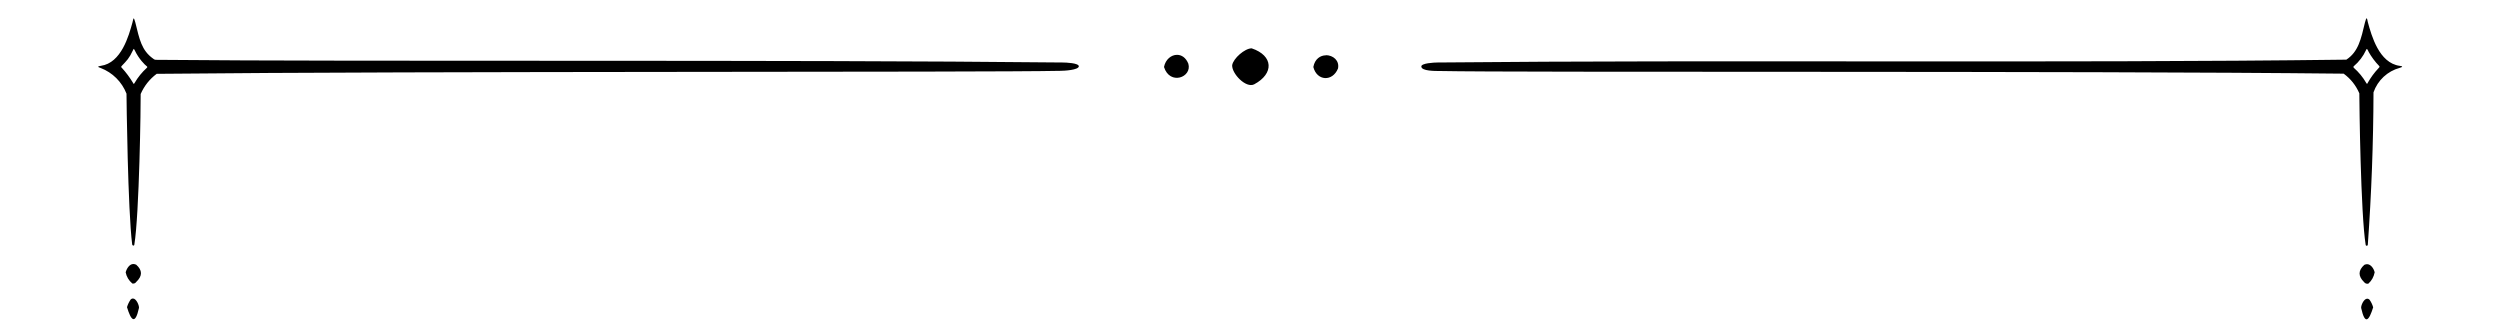
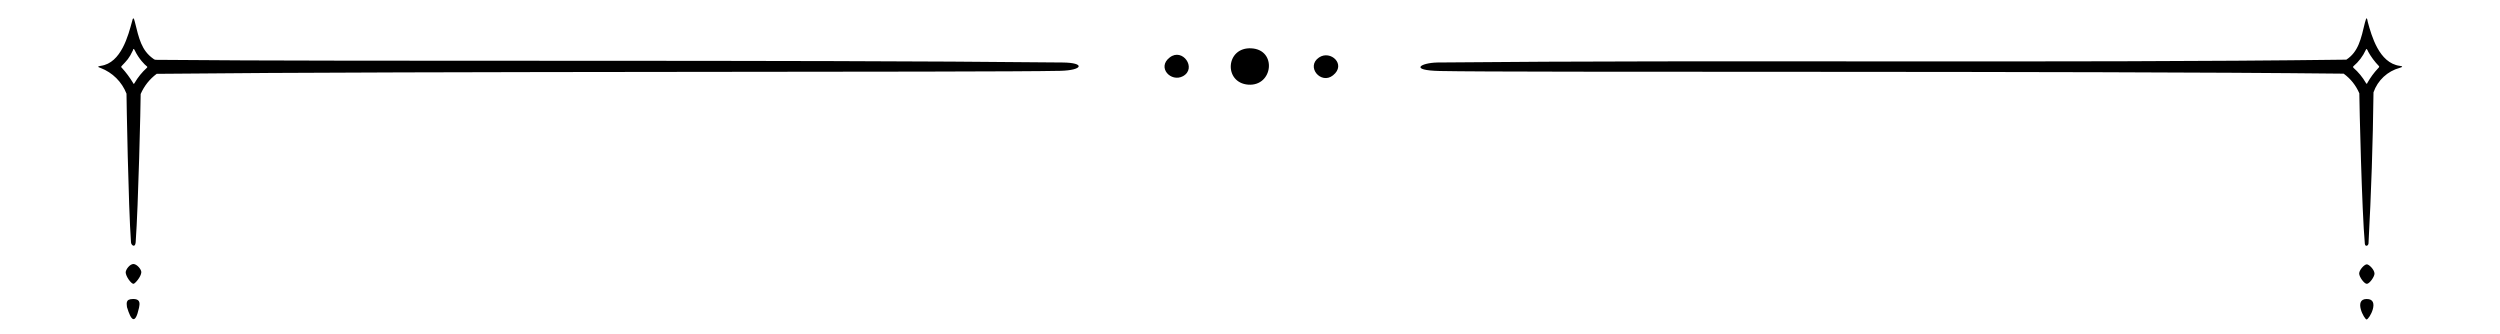
<svg xmlns="http://www.w3.org/2000/svg" xml:space="preserve" style="clip-rule:evenodd;fill-rule:evenodd;image-rendering:optimizeQuality;shape-rendering:geometricPrecision;text-rendering:geometricPrecision" viewBox="0 0 1500 200">
  <g style="clip-rule:evenodd;display:inline;fill-rule:evenodd;image-rendering:optimizeQuality;shape-rendering:geometricPrecision;text-rendering:geometricPrecision">
    <path d="M0 0h1500v200H0z" style="clip-rule:evenodd;display:inline;fill:none;fill-opacity:.499;fill-rule:evenodd;stroke-width:1.422;stroke-opacity:.15;image-rendering:optimizeQuality;shape-rendering:geometricPrecision;text-rendering:geometricPrecision" />
-     <path d="M1420 11q-.3-.2-1 2.4c-2.4 10.1-4 17.7-11.2 22.4h-.6c-170.3 2.2-376.4 0-544.7 1.7-2 0-9.8.4-9.7 2.4 0 2.8 8.5 2.7 11.1 2.7 45.8 1 380-.2 542.3 1.6q6.3 4.6 9.4 11.8v.2c0 5.4.8 72.3 3.8 90.7.1.7 1.2.9 1.3-.2a1338 1338 0 0 0 3.4-91.3 23 23 0 0 1 15.8-14.7c2.1-.6 1.6-1-.1-1.2-12.4-1.7-16.9-18.2-19.1-26.2-.2-.9-.4-2.3-.7-2.3M80.2 11c-.3.1-.4 1.5-.7 2.4-2.2 8-6.7 24.4-19 26.1-1.8.3-2.3.6-.1 1.3a27 27 0 0 1 15.5 15.4c0 3 .8 70 3.4 90.4.2 1 1.2 1 1.3.2 3-18.3 3.9-84.3 3.8-90.4q3.2-7.3 9.6-12.1c162.1-1.7 496.3-.8 542.1-1.8 2.6 0 11-.5 11.2-2.7 0-2-7.7-2.3-9.8-2.3-167.9-1.8-418-.4-543.3-1.6-1.3 0-1.5-.1-2.3-.7-7-5-8.2-11.6-10.7-21.7q-.7-2.6-1-2.4M751 29c-4.1 0-11 6-11.7 10.1-.3 5 8.2 14 13.2 11.5 12-6.4 11.6-17.2-1.5-21.6m670 1.8a41 41 0 0 0 6.6 8.9q.3.5-.3 1c-3 3.2-4.8 5.8-6.6 8.9-.4 1.3-1 .2-1 .1a36 36 0 0 0-7.4-9q-.5-.6 0-1a28 28 0 0 0 7.3-9.6c.6-1.6 1 0 1.5.7M80.2 29.3q.2 0 .6.8c2.5 5.3 6.2 8.9 7.2 9.6q.7.5.1 1a38 38 0 0 0-7.3 9c-.1.2-.6 1.2-1 0a56 56 0 0 0-6.7-9q-.6-.4-.2-1c3.3-3.5 4.5-4.5 6.9-9.6zm626 3.6c-3.4 0-6.9 2.7-7.8 7.3 3.5 11.2 17 6.2 14.6-2-1.5-3.7-4.1-5.3-6.8-5.3m89.3.3c-3.2 0-6.6 2.1-7.5 7 2.1 8.4 11.5 9 14.8.9 1-4.8-3-8-7.3-8M80 158.4c-2.3 0-4 2.7-4.6 5q.8 4 4 6.7 1.5.3 2.4-1 5.6-5.3-.1-10.3-1-.4-1.7-.4m1340.3.1q-.8 0-1.7.4-5.6 5-.2 10.3 1 1.3 2.6 1 3-2.7 3.8-6.8c-.5-2.2-2.2-4.8-4.5-4.9M79.8 179.1h-.2a2 2 0 0 0-1.2.6q-1.5 2.2-2.2 4.6c2.4 8 4.9 10.9 7.2.4.1-1.4-1.5-5.5-3.6-5.6m1340.5.1c-2.1.1-3.8 4.2-3.6 5.6 2.3 10.5 4.7 7.6 7.2-.4q-.7-2.5-2.2-4.6a2 2 0 0 0-1.4-.6" style="clip-rule:evenodd;display:inline;fill-rule:evenodd;stroke-width:.377;image-rendering:optimizeQuality;shape-rendering:geometricPrecision;text-rendering:geometricPrecision" />
+     <path d="M1420 11q-.3-.2-1 2.4c-2.4 10.1-4 17.7-11.2 22.4h-.6c-170.3 2.2-376.4 0-544.7 1.7-10.2.2-17.3 4.7 1.4 5.1 45.8 1 380-.2 542.3 1.6q6.3 4.6 9.4 11.8v.2c0 5.3 1.5 70.6 3.3 90 .2 2 2 1.4 2.2-.1a2156 2156 0 0 0 3-90.7 23 23 0 0 1 15.8-14.7c2.1-.6 1.6-1-.1-1.2-12.4-1.7-16.9-18.2-19.1-26.2-.2-.9-.4-2.3-.7-2.3M79.2 13c-2.2 8-6.4 24.8-18.7 26.5-1.8.3-2.3.6-.1 1.3a27 27 0 0 1 15.5 15.4c0 3 1.1 67.4 2.7 89.2.1 1.8 2.5 3.5 2.8 0 1.6-22 3-83 3-89q3.2-7.3 9.6-12.1c162.1-1.7 496.3-.8 542.1-1.8 13.8-.3 15.3-4.9 1.4-5-167.9-1.8-418-.4-543.3-1.6-1.3 0-1.5-.1-2.3-.7-7-5-8.5-12-11-22.1Q80 9 79.2 13M751 29c-15.7-1-17 20.7-2 21.8 14.9 1 17.3-21 1.8-21.8m670 1.8a41 41 0 0 0 6.6 8.9q.3.5-.3 1c-3 3.2-4.8 5.8-6.6 8.9-.4 1.3-1 .2-1 .1a36 36 0 0 0-7.4-9q-.5-.6 0-1a28 28 0 0 0 7.3-9.6c.6-1.6 1 0 1.5.7M80.8 30.1c2.5 5.3 6.2 8.9 7.2 9.6q.7.5.1 1a38 38 0 0 0-7.3 9c-.1.2-.6 1.2-1 0a56 56 0 0 0-6.7-9q-.6-.4-.2-1c3.3-3.5 4.5-4.5 6.9-9.6 0-.3.3-1.5 1 0m621 4.4c-7.8 6 .8 15.1 8 11.2 8.5-4.7-.3-17.3-8-11.2m89.6 0c-8.1 5.5 1.2 16.5 8.4 10.7 8.2-6.5-1.5-15.4-8.4-10.7m-716 128.8c0 2.5 3.3 7 4.7 7 .8 0 4.6-4.2 4.7-7 0-1.7-2.6-4.8-4.7-4.9-2.2 0-4.6 3.2-4.7 5m1344.7-4.8c-1.5 0-4.6 3.4-4.6 5.5 0 2 3 6.2 4.6 6.2s4.6-4.3 4.6-6.1c0-2.4-3.3-5.6-4.6-5.6M76.2 184.3c2.4 8 4.9 10.9 7.2.4 0-1 1.9-5.4-3.6-5.3-4.8 0-3.7 3-3.6 5m1343.7 7.3c1.7 0 8.4-12.4.1-12.3-8 0-1.4 12.3 0 12.3" style="clip-rule:evenodd;display:inline;fill-rule:evenodd;stroke-width:.377;image-rendering:optimizeQuality;shape-rendering:geometricPrecision;text-rendering:geometricPrecision" />
  </g>
</svg>
